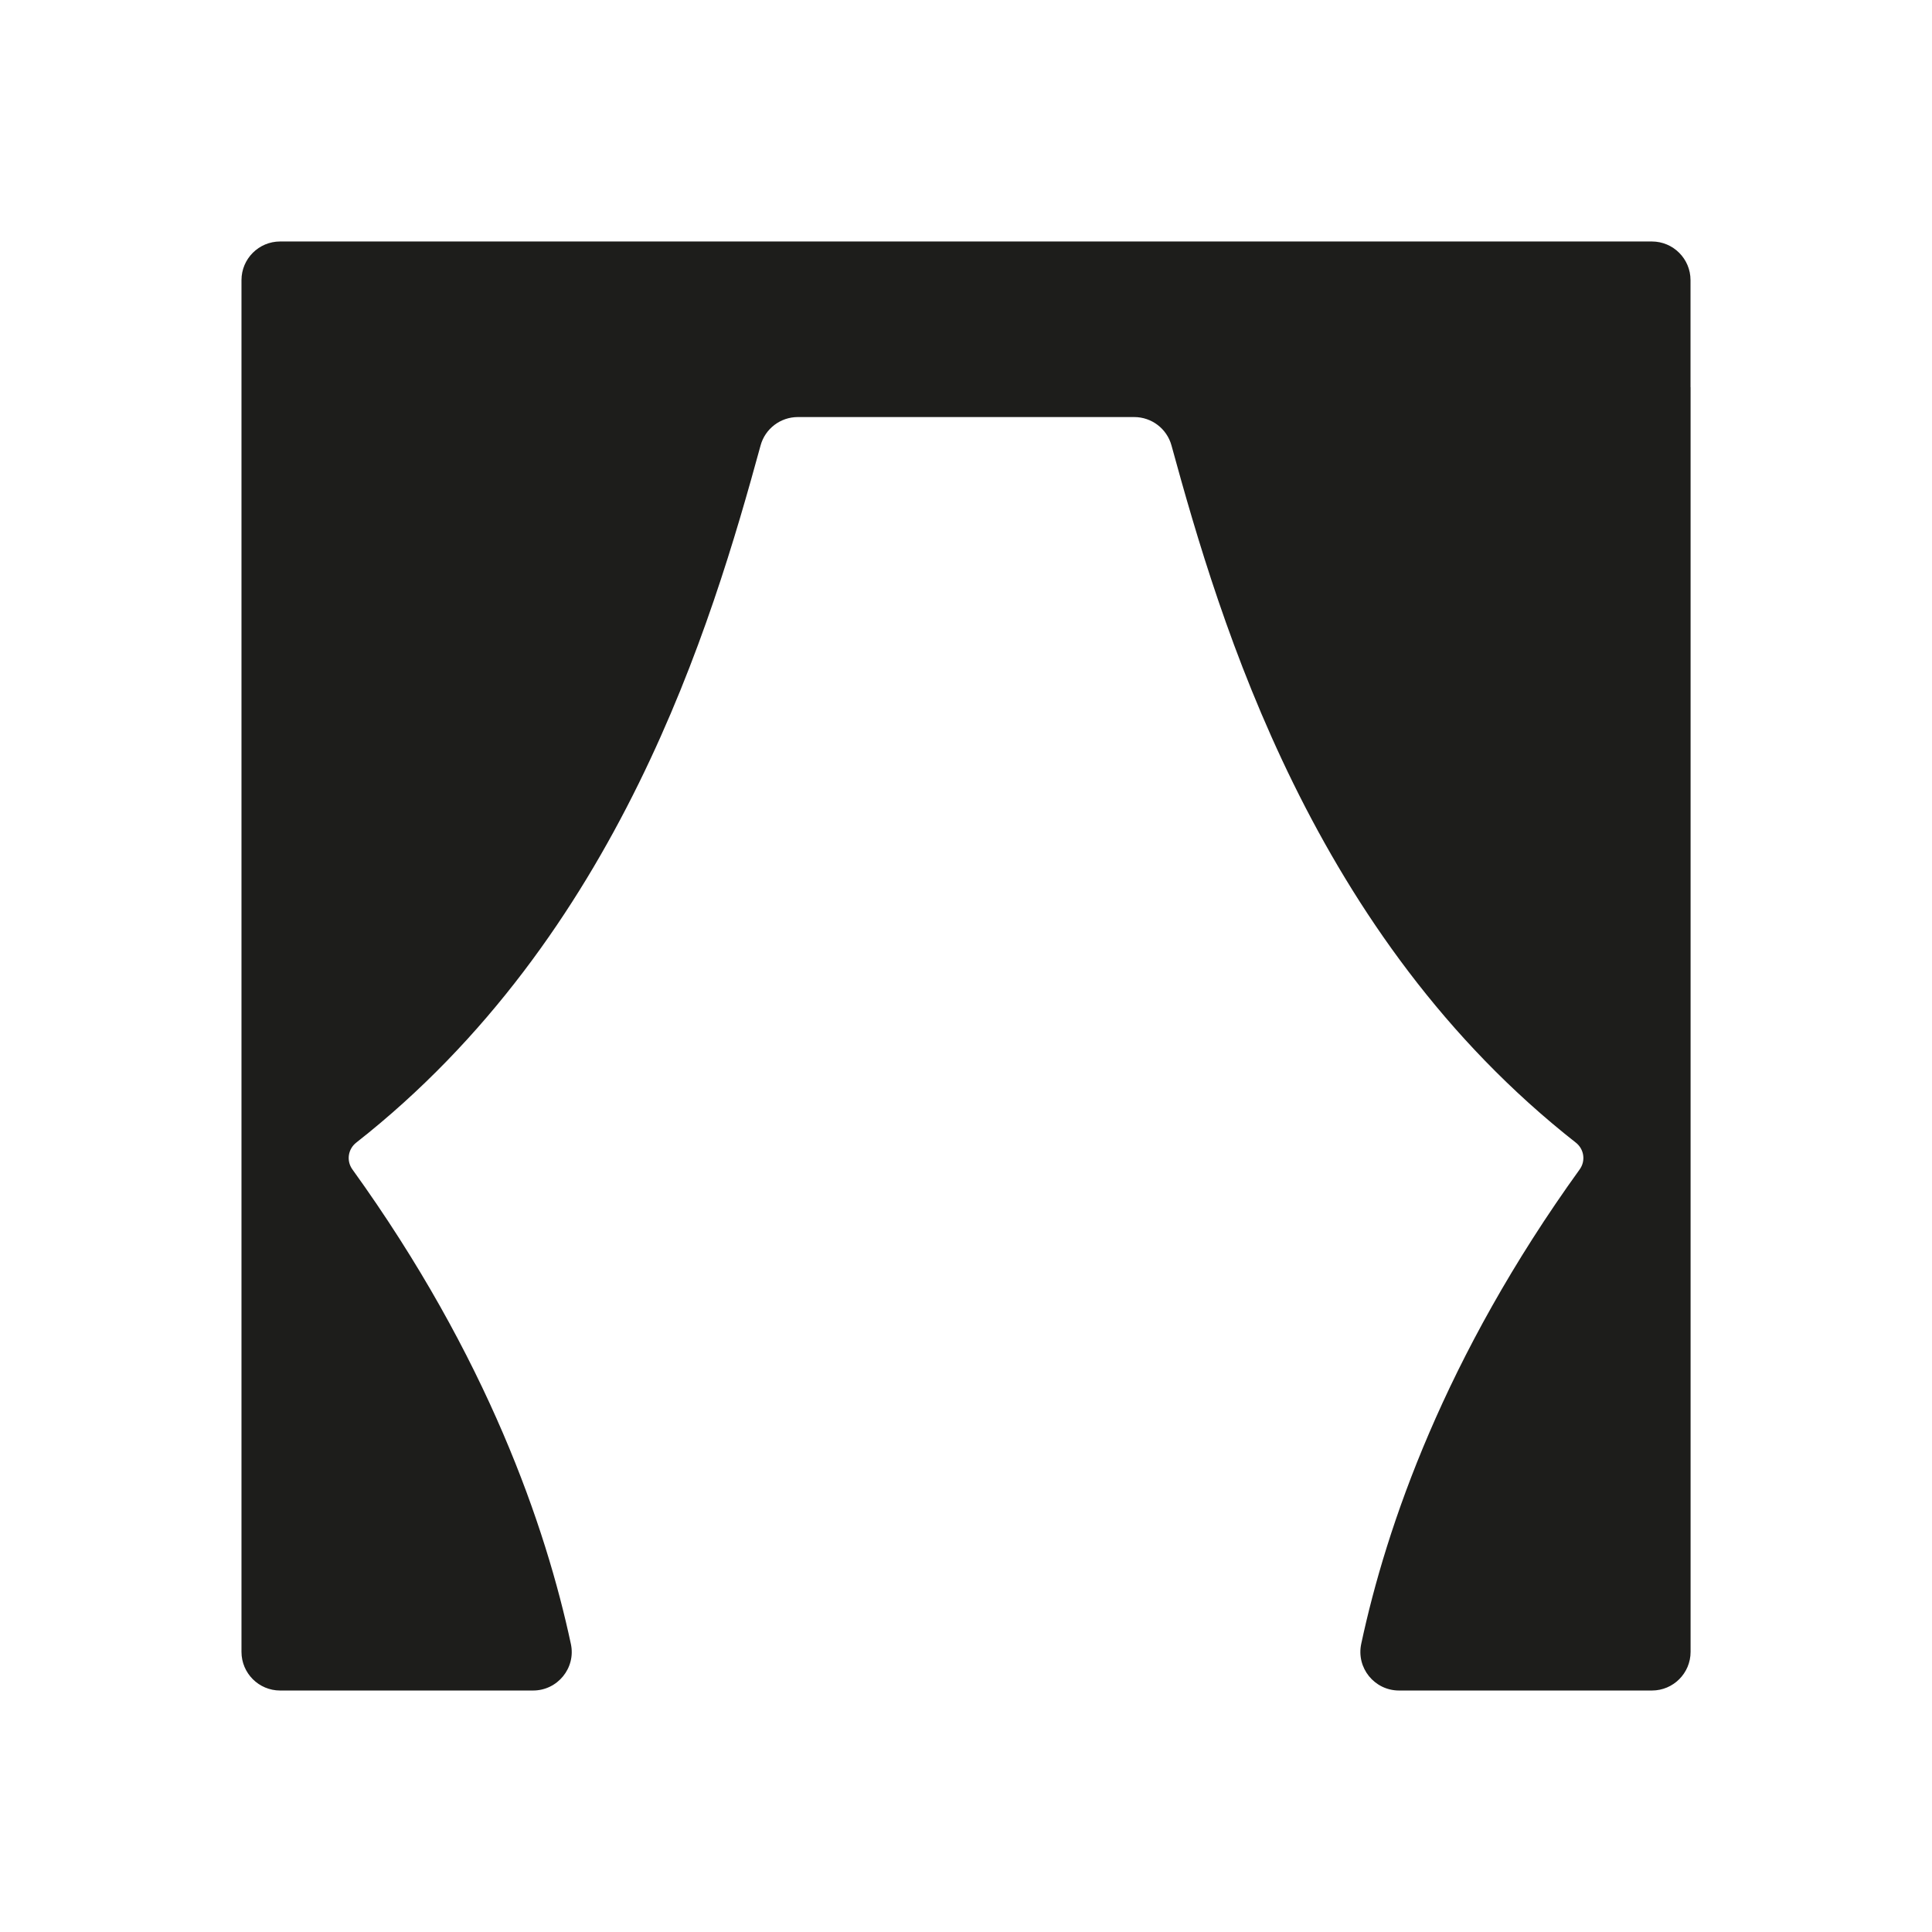
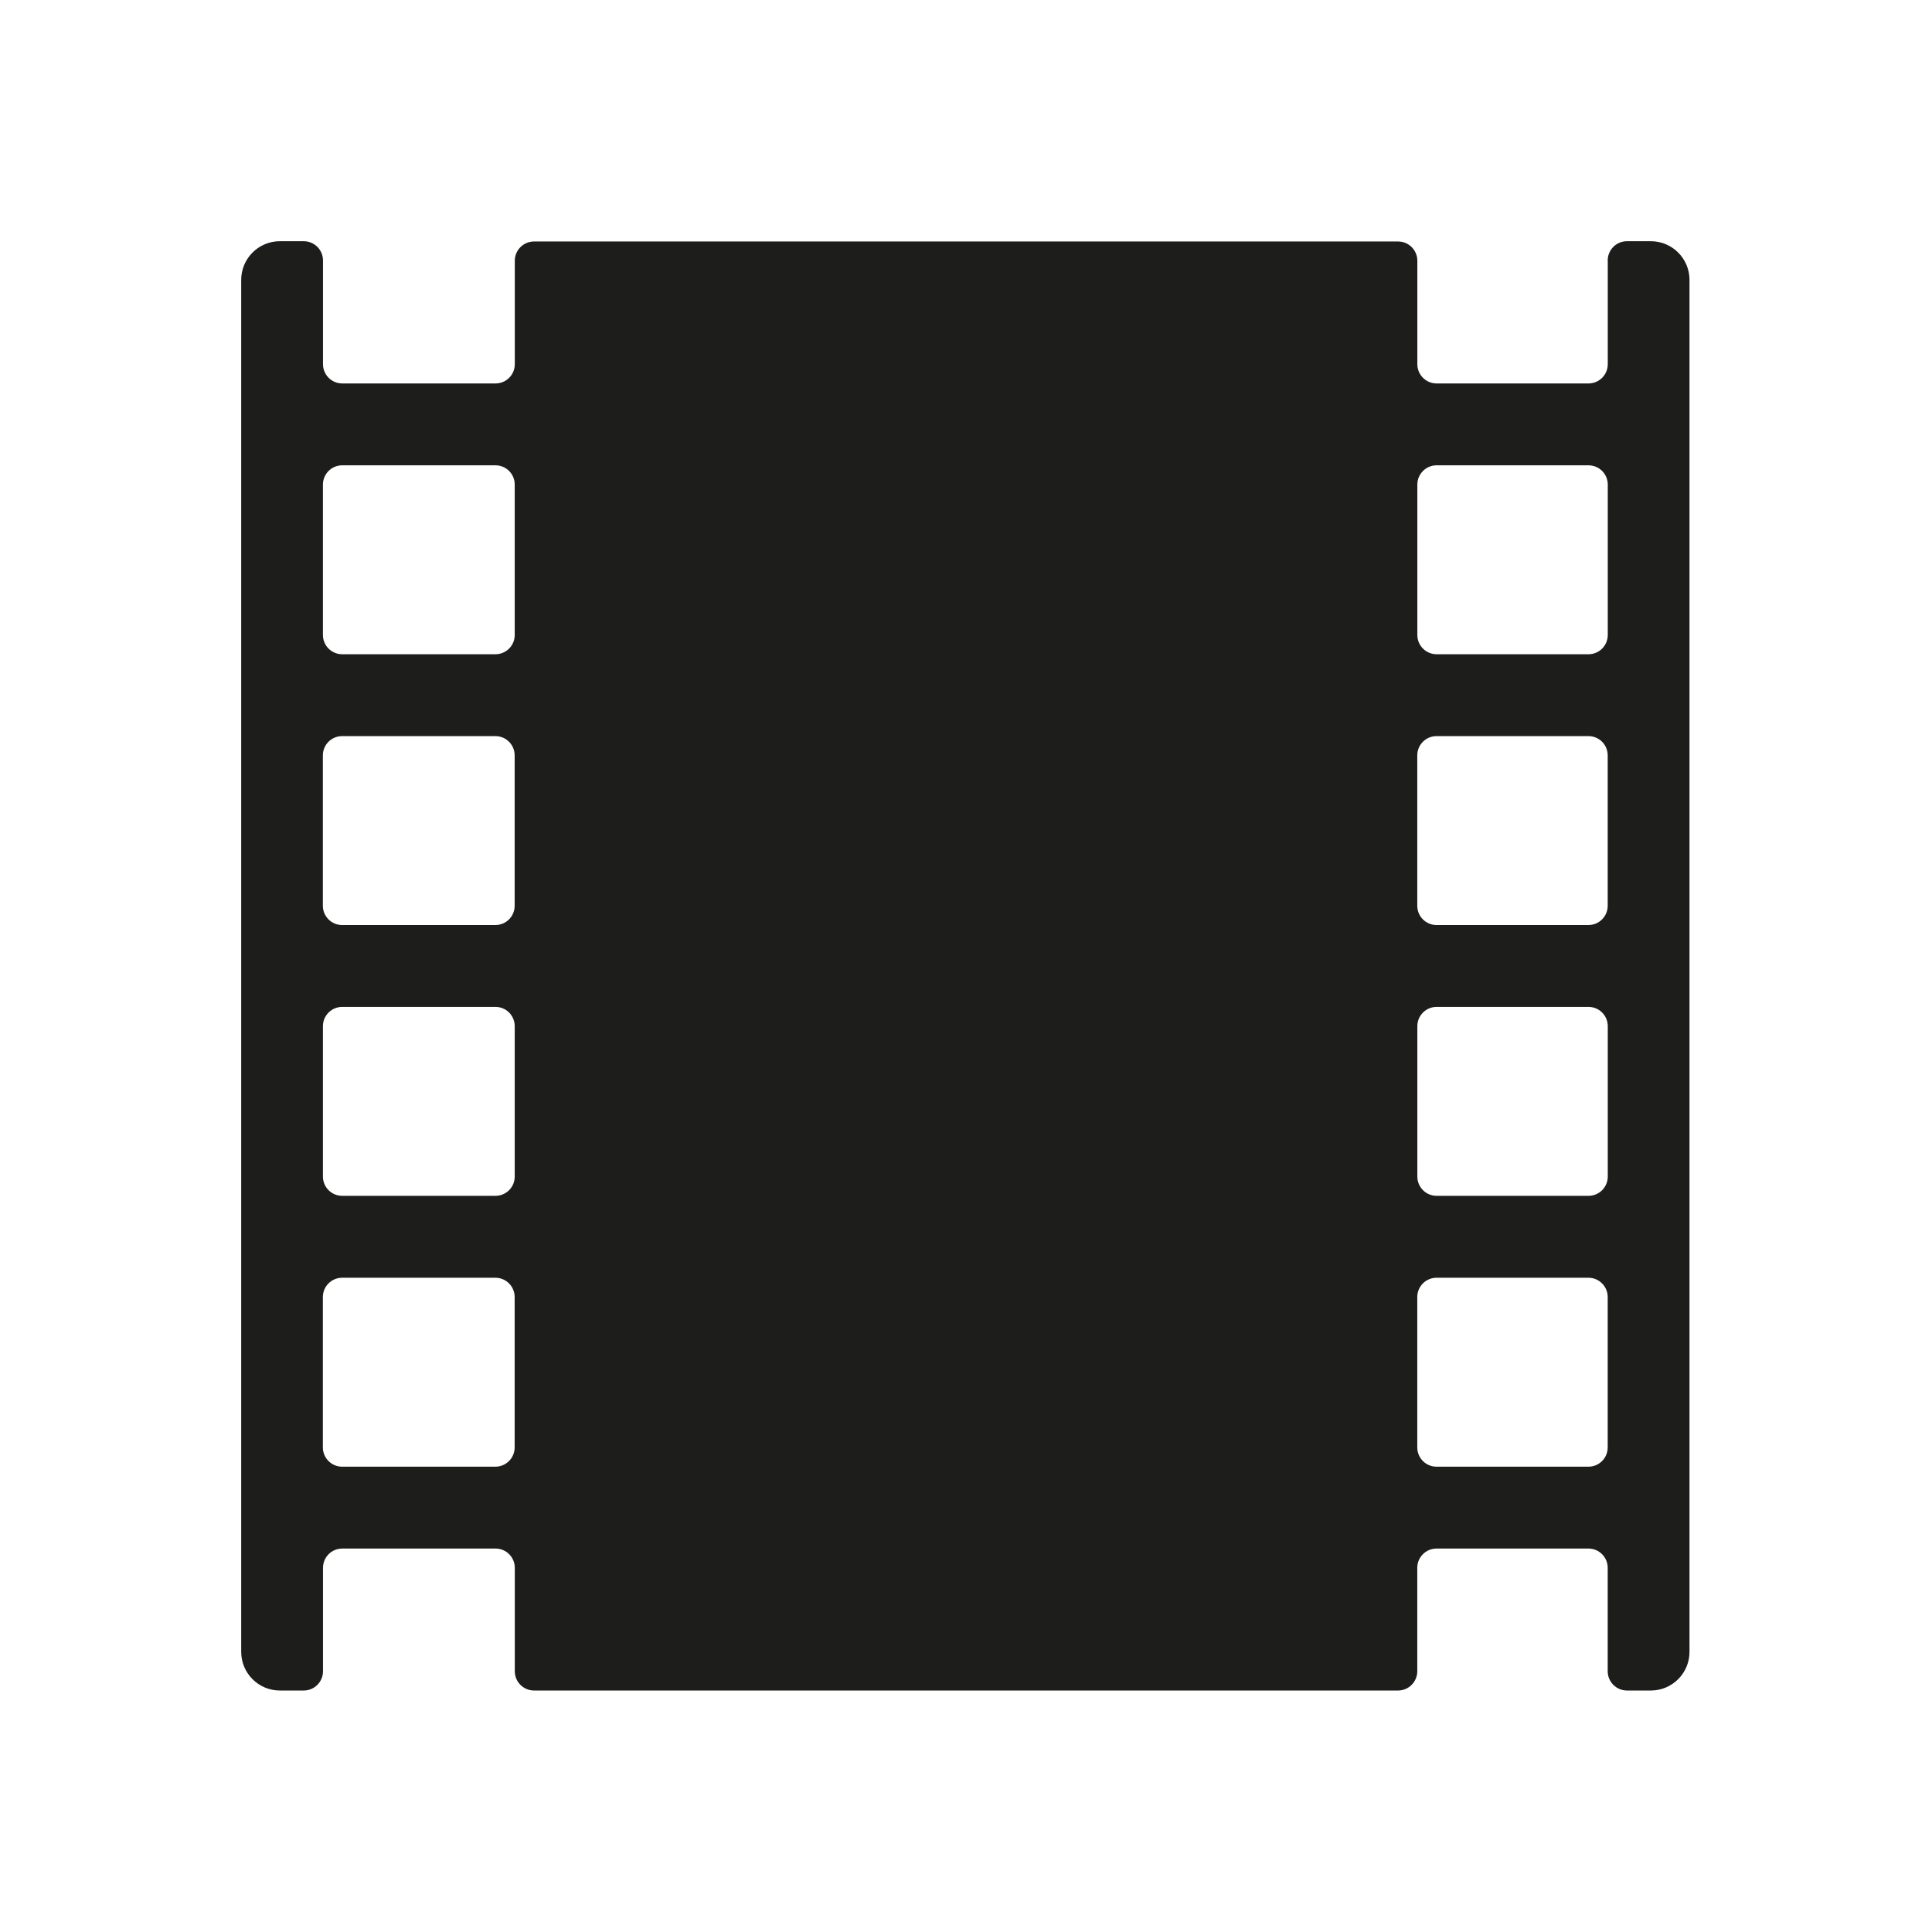
<svg xmlns="http://www.w3.org/2000/svg" id="Layer_1" viewBox="0 0 283.46 283.46">
  <defs>
    <style>.cls-1{fill:#1d1d1b;}</style>
  </defs>
-   <path class="cls-1" d="M248.03,56.81v-15.71c0-3.13-2.54-5.67-5.67-5.67H41.1c-3.13,0-5.67,2.54-5.67,5.67V242.36c0,3.13,2.54,5.67,5.67,5.67h37.11c3.59,0,6.3-3.3,5.55-6.82-3.67-17.17-12.22-42.11-32.06-69.64-.9-1.25-.65-2.97,.56-3.92,38.56-30.27,52.16-76.09,59.33-102.29,.67-2.46,2.91-4.17,5.47-4.17h49.35c2.55,0,4.79,1.7,5.47,4.17,7.17,26.2,20.77,72.03,59.33,102.29,1.21,.95,1.46,2.67,.56,3.92-19.83,27.51-28.38,52.43-32.05,69.6-.76,3.53,1.93,6.86,5.55,6.86h37.1c3.13,0,5.67-2.54,5.67-5.67V56.81h0Z" />
+   <path class="cls-1" d="M235.89,38.22v15.21c0,1.57-1.27,2.83-2.83,2.83h-22.28c-1.57,0-2.83-1.27-2.83-2.83v-15.17c0-1.57-1.27-2.83-2.83-2.83H78.36c-1.57,0-2.83,1.27-2.83,2.83v15.17c0,1.57-1.27,2.83-2.83,2.83h-22.48c-1.57,0-2.83-1.27-2.83-2.83v-15.21c0-1.57-1.27-2.83-2.83-2.83h-3.5c-3.13,0-5.67,2.54-5.67,5.67V242.36c0,3.13,2.54,5.67,5.67,5.67h3.5c1.57,0,2.83-1.27,2.83-2.83v-15.17c0-1.57,1.27-2.83,2.83-2.83h22.48c1.57,0,2.83,1.27,2.83,2.83v15.17c0,1.57,1.27,2.83,2.83,2.83h126.75c1.57,0,2.83-1.27,2.83-2.83v-15.17c0-1.57,1.27-2.83,2.83-2.83h22.28c1.57,0,2.83,1.27,2.83,2.83v15.17c0,1.57,1.27,2.83,2.83,2.83h3.5c3.13,0,5.67-2.54,5.67-5.67V41.06c0-3.13-2.54-5.67-5.67-5.67h-3.5c-1.57,0-2.83,1.27-2.83,2.83Zm0,32.88v22.06c0,1.57-1.27,2.83-2.83,2.83h-22.28c-1.57,0-2.83-1.27-2.83-2.83v-22.06c0-1.57,1.27-2.83,2.83-2.83h22.28c1.57,0,2.83,1.27,2.83,2.83Zm-27.95,61.79v-22.06c0-1.57,1.27-2.83,2.83-2.83h22.28c1.57,0,2.83,1.27,2.83,2.83v22.06c0,1.57-1.27,2.83-2.83,2.83h-22.28c-1.57,0-2.83-1.27-2.83-2.83Zm27.95,17.67v22.06c0,1.57-1.27,2.83-2.83,2.83h-22.28c-1.57,0-2.83-1.27-2.83-2.83v-22.06c0-1.57,1.27-2.83,2.83-2.83h22.28c1.57,0,2.83,1.27,2.83,2.83ZM75.52,71.1v22.06c0,1.57-1.27,2.83-2.83,2.83h-22.48c-1.57,0-2.83-1.27-2.83-2.83v-22.06c0-1.57,1.27-2.83,2.83-2.83h22.48c1.57,0,2.83,1.27,2.83,2.83Zm-28.15,61.79v-22.06c0-1.57,1.27-2.83,2.83-2.83h22.48c1.57,0,2.83,1.27,2.83,2.83v22.06c0,1.57-1.27,2.83-2.83,2.83h-22.48c-1.57,0-2.83-1.27-2.83-2.83Zm28.15,17.67v22.06c0,1.57-1.27,2.83-2.83,2.83h-22.48c-1.57,0-2.83-1.27-2.83-2.83v-22.06c0-1.57,1.27-2.83,2.83-2.83h22.48c1.57,0,2.83,1.27,2.83,2.83Zm-28.15,61.8v-22.06c0-1.57,1.27-2.83,2.83-2.83h22.48c1.57,0,2.83,1.27,2.83,2.83v22.06c0,1.57-1.27,2.83-2.83,2.83h-22.48c-1.57,0-2.83-1.27-2.83-2.83Zm160.57,0v-22.06c0-1.57,1.27-2.83,2.83-2.83h22.28c1.57,0,2.83,1.27,2.83,2.83v22.06c0,1.57-1.27,2.83-2.83,2.83h-22.28c-1.57,0-2.83-1.27-2.83-2.83Z" />
</svg>
